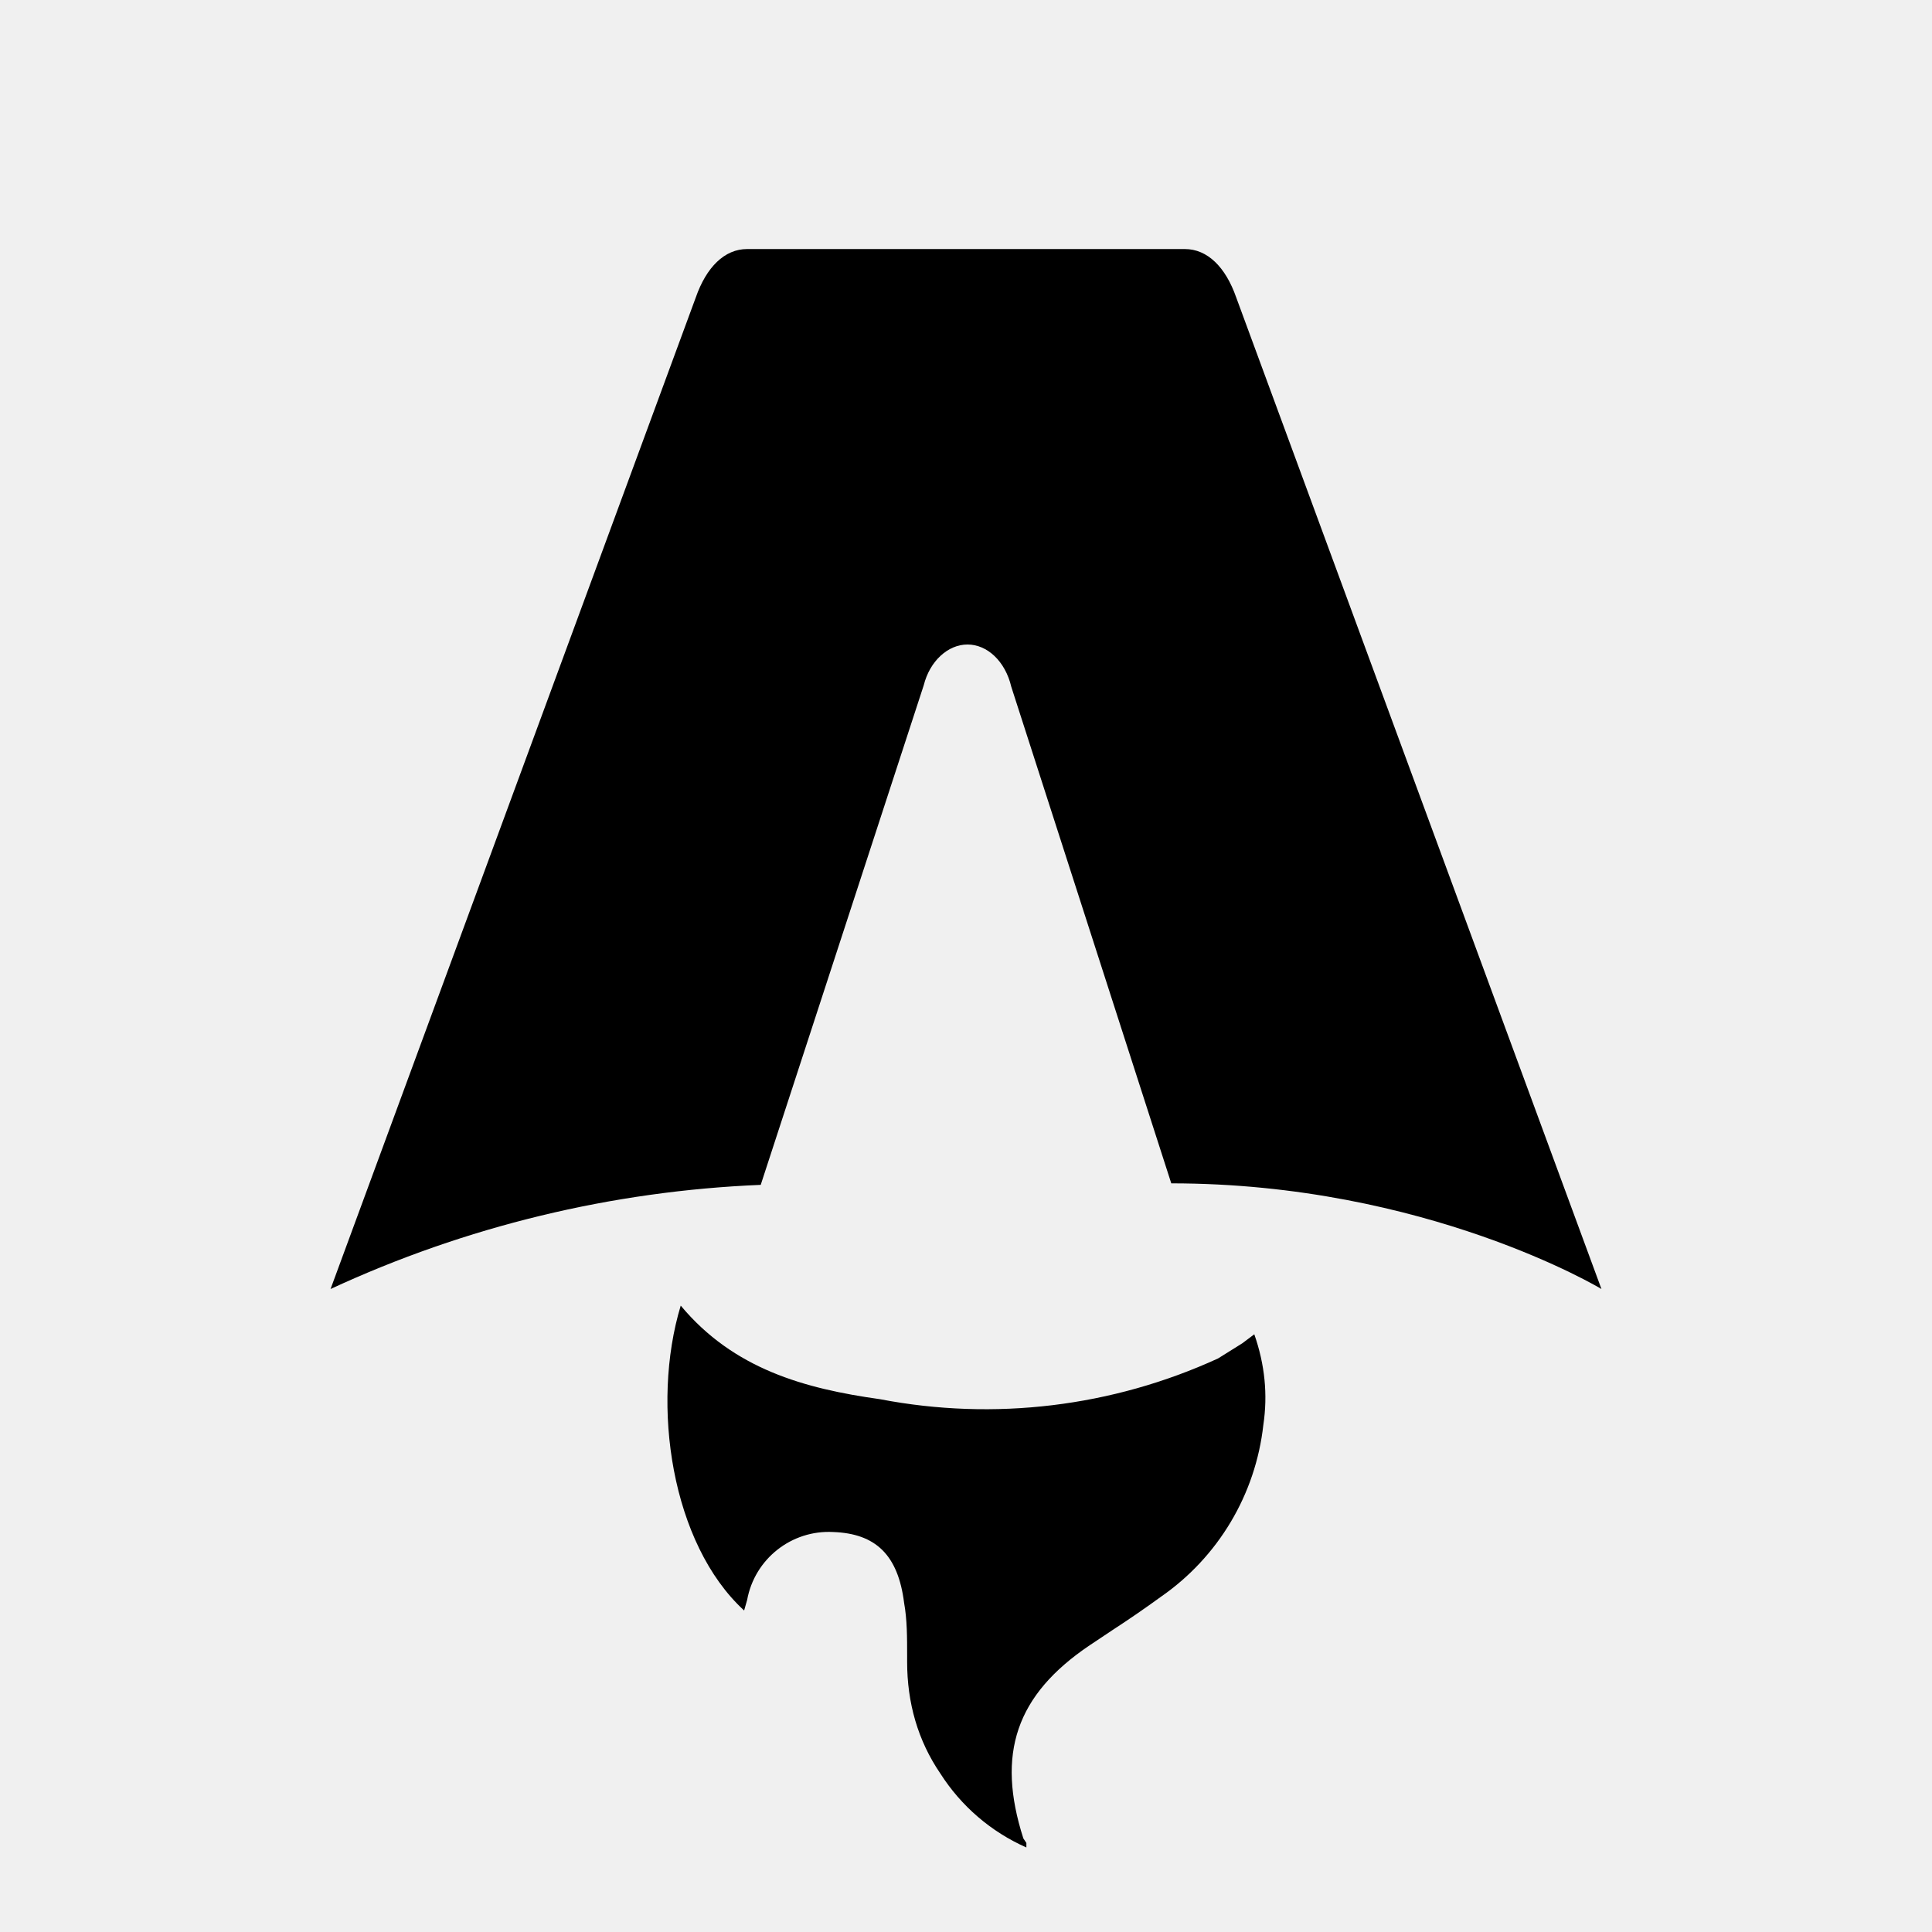
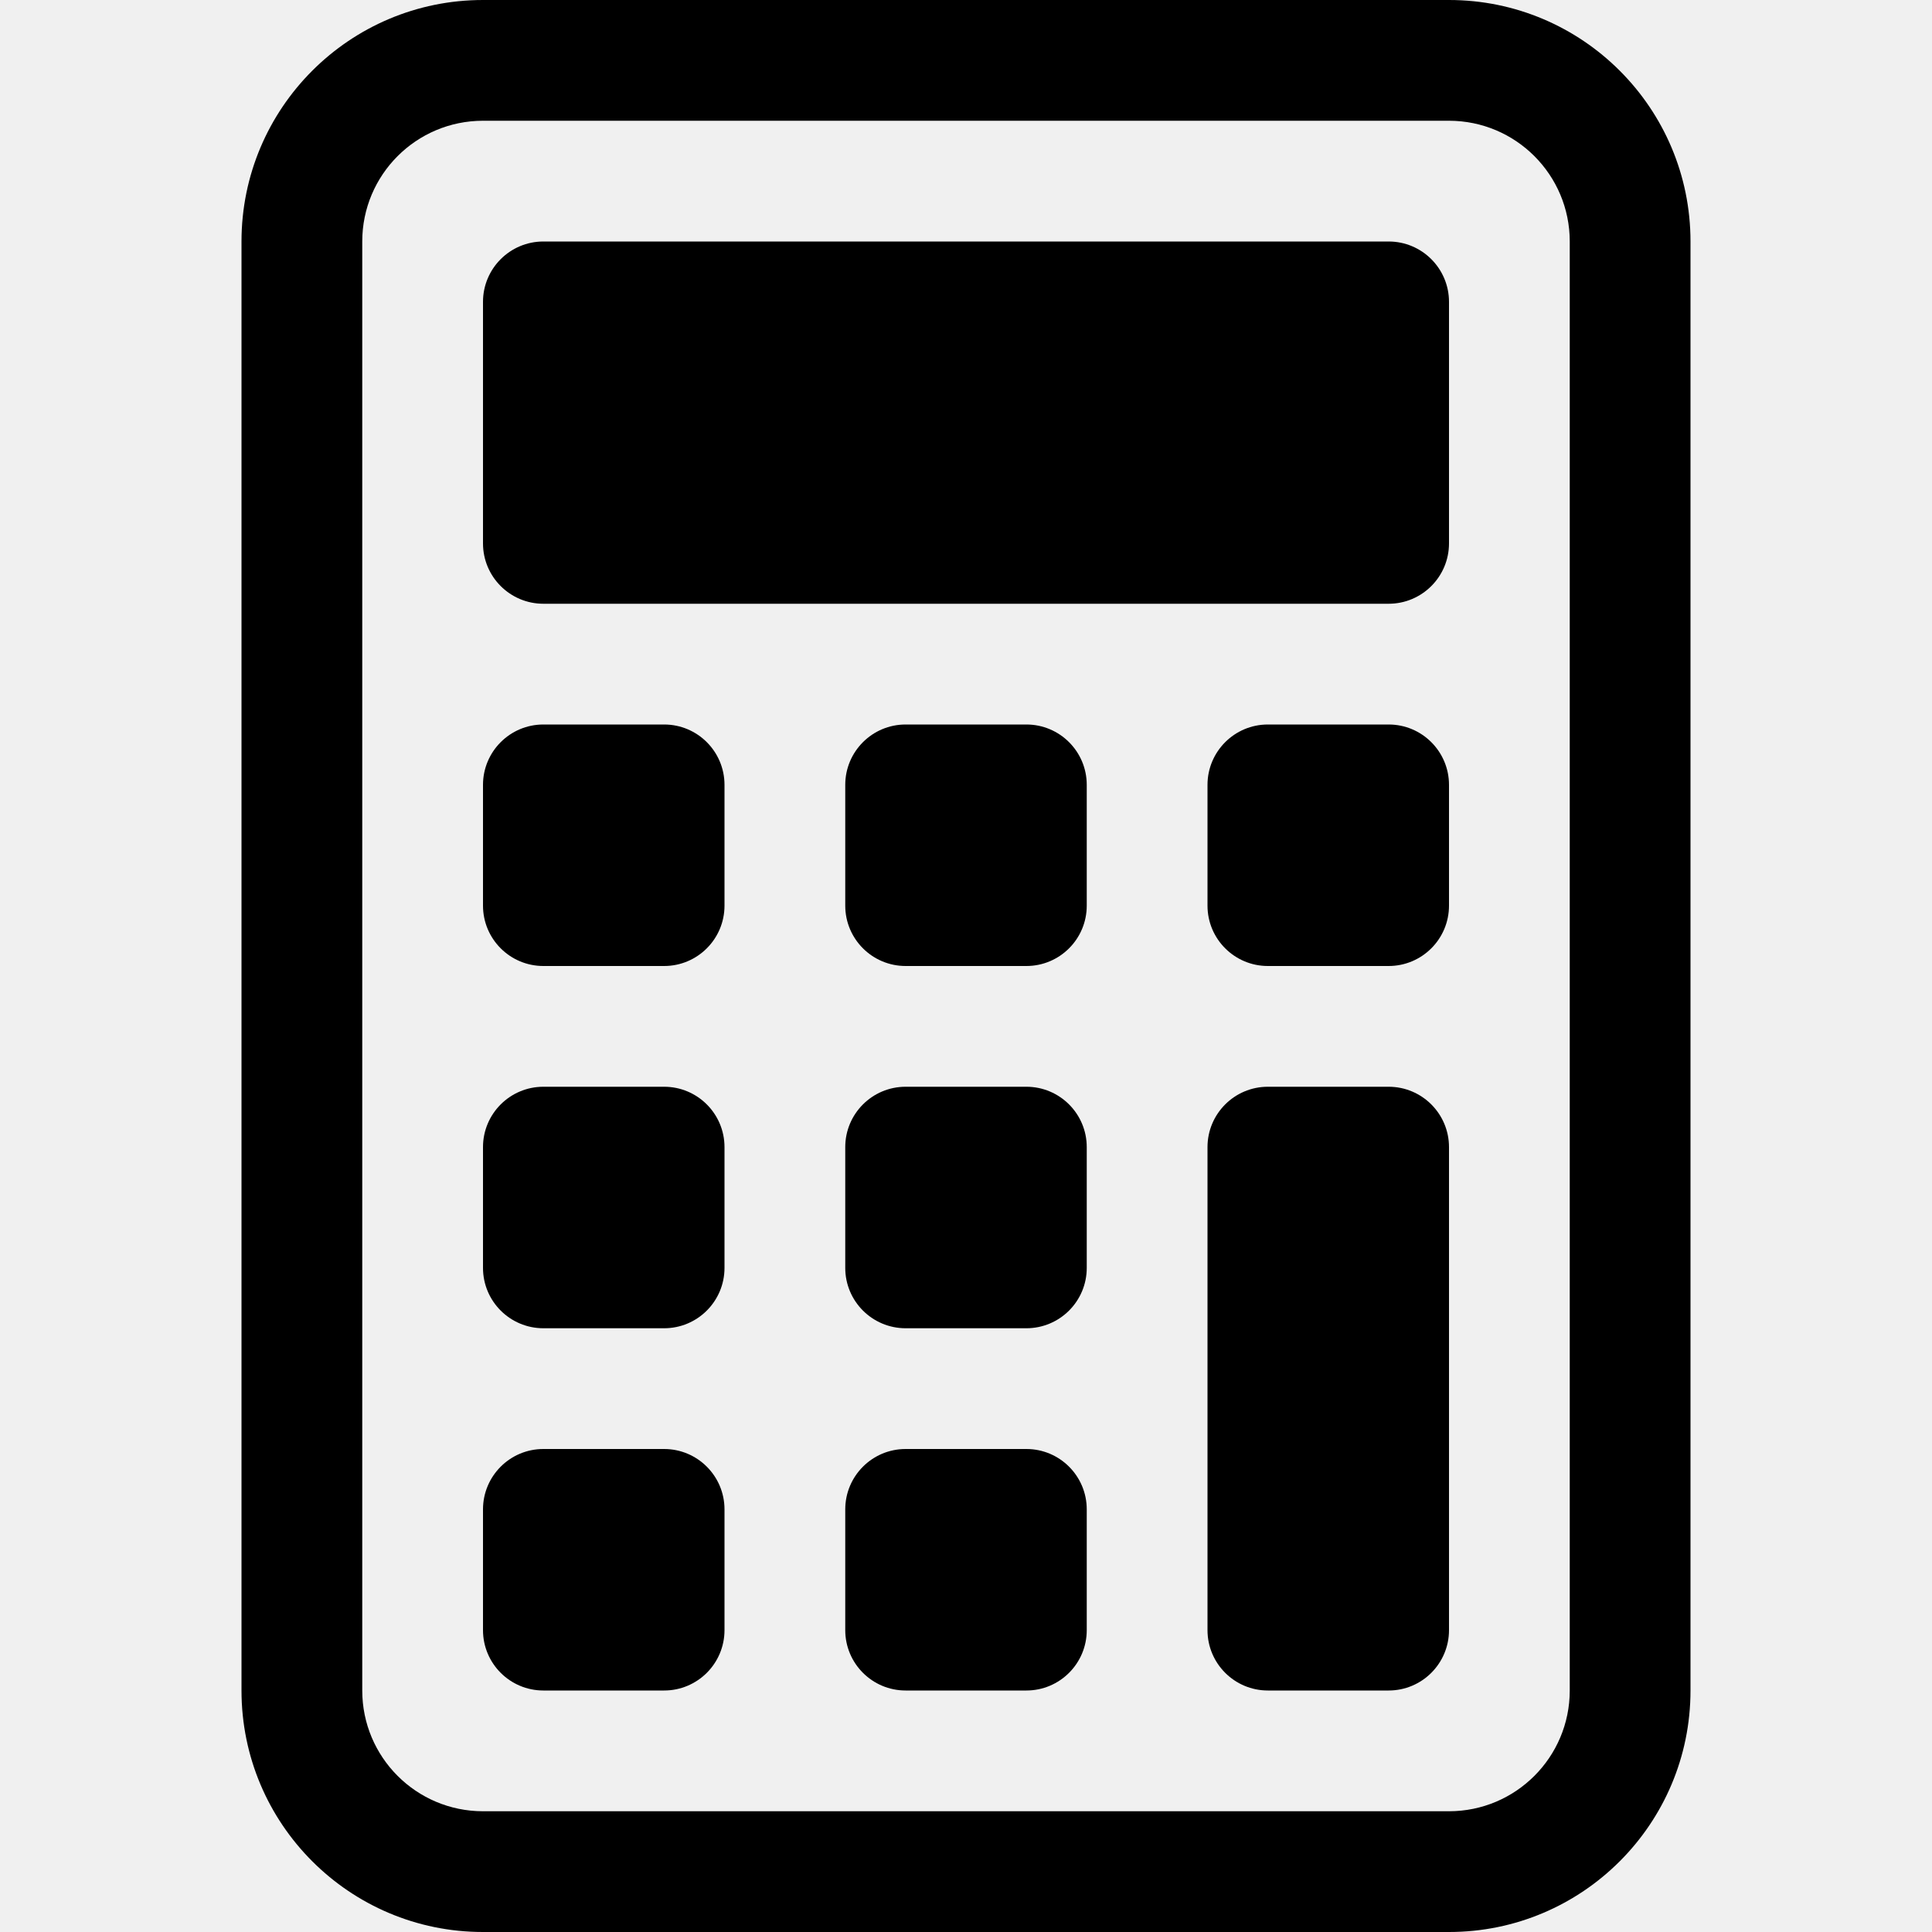
- <svg xmlns="http://www.w3.org/2000/svg" fill="none" viewBox="0 0 128 128">
-   <path d="M50.4 78.5a75.1 75.1 0 0 0-28.5 6.9l24.2-65.7c.7-2 1.9-3.2 3.4-3.2h29c1.5 0 2.7 1.2 3.4 3.2l24.2 65.7s-11.6-7-28.5-7L67 45.5c-.4-1.7-1.6-2.8-2.9-2.8-1.3 0-2.5 1.1-2.9 2.7L50.4 78.5Zm-1.1 28.2Zm-4.2-20.2c-2 6.6-.6 15.8 4.2 20.2a17.5 17.5 0 0 1 .2-.7 5.5 5.5 0 0 1 5.7-4.5c2.8.1 4.3 1.5 4.7 4.7.2 1.1.2 2.3.2 3.5v.4c0 2.7.7 5.2 2.2 7.4a13 13 0 0 0 5.7 4.9v-.3l-.2-.3c-1.8-5.6-.5-9.5 4.4-12.8l1.5-1a73 73 0 0 0 3.2-2.2 16 16 0 0 0 6.8-11.4c.3-2 .1-4-.6-6l-.8.6-1.6 1a37 37 0 0 1-22.4 2.7c-5-.7-9.7-2-13.2-6.2Z" />
+ <svg xmlns="http://www.w3.org/2000/svg" width="16" height="16" fill="currentColor" class="bi bi-calculator" viewBox="0 0 16 16">
+   <path d="M12 1a1 1 0 0 1 1 1v12a1 1 0 0 1-1 1H4a1 1 0 0 1-1-1V2a1 1 0 0 1 1-1zM4 0a2 2 0 0 0-2 2v12a2 2 0 0 0 2 2h8a2 2 0 0 0 2-2V2a2 2 0 0 0-2-2z" />
+   <path d="M4 2.5a.5.5 0 0 1 .5-.5h7a.5.5 0 0 1 .5.5v2a.5.5 0 0 1-.5.5h-7a.5.5 0 0 1-.5-.5zm0 4a.5.5 0 0 1 .5-.5h1a.5.5 0 0 1 .5.5v1a.5.5 0 0 1-.5.5h-1a.5.5 0 0 1-.5-.5zm0 3a.5.5 0 0 1 .5-.5h1a.5.5 0 0 1 .5.5v1a.5.5 0 0 1-.5.5h-1a.5.5 0 0 1-.5-.5zm0 3a.5.5 0 0 1 .5-.5h1a.5.5 0 0 1 .5.5v1a.5.5 0 0 1-.5.5h-1a.5.5 0 0 1-.5-.5zm3-6a.5.5 0 0 1 .5-.5h1a.5.5 0 0 1 .5.5v1a.5.5 0 0 1-.5.5h-1a.5.5 0 0 1-.5-.5zm0 3a.5.5 0 0 1 .5-.5h1a.5.5 0 0 1 .5.5v1a.5.5 0 0 1-.5.5h-1a.5.5 0 0 1-.5-.5zm0 3a.5.5 0 0 1 .5-.5h1a.5.5 0 0 1 .5.5v1a.5.5 0 0 1-.5.5h-1a.5.5 0 0 1-.5-.5zm3-6a.5.5 0 0 1 .5-.5h1a.5.5 0 0 1 .5.5v1a.5.5 0 0 1-.5.5h-1a.5.5 0 0 1-.5-.5zm0 3a.5.5 0 0 1 .5-.5h1a.5.5 0 0 1 .5.5v4a.5.5 0 0 1-.5.5h-1a.5.5 0 0 1-.5-.5z" />
  <style>
        path { fill: #000; }
        @media (prefers-color-scheme: dark) {
            path { fill: #FFF; }
        }
    </style>
</svg>
